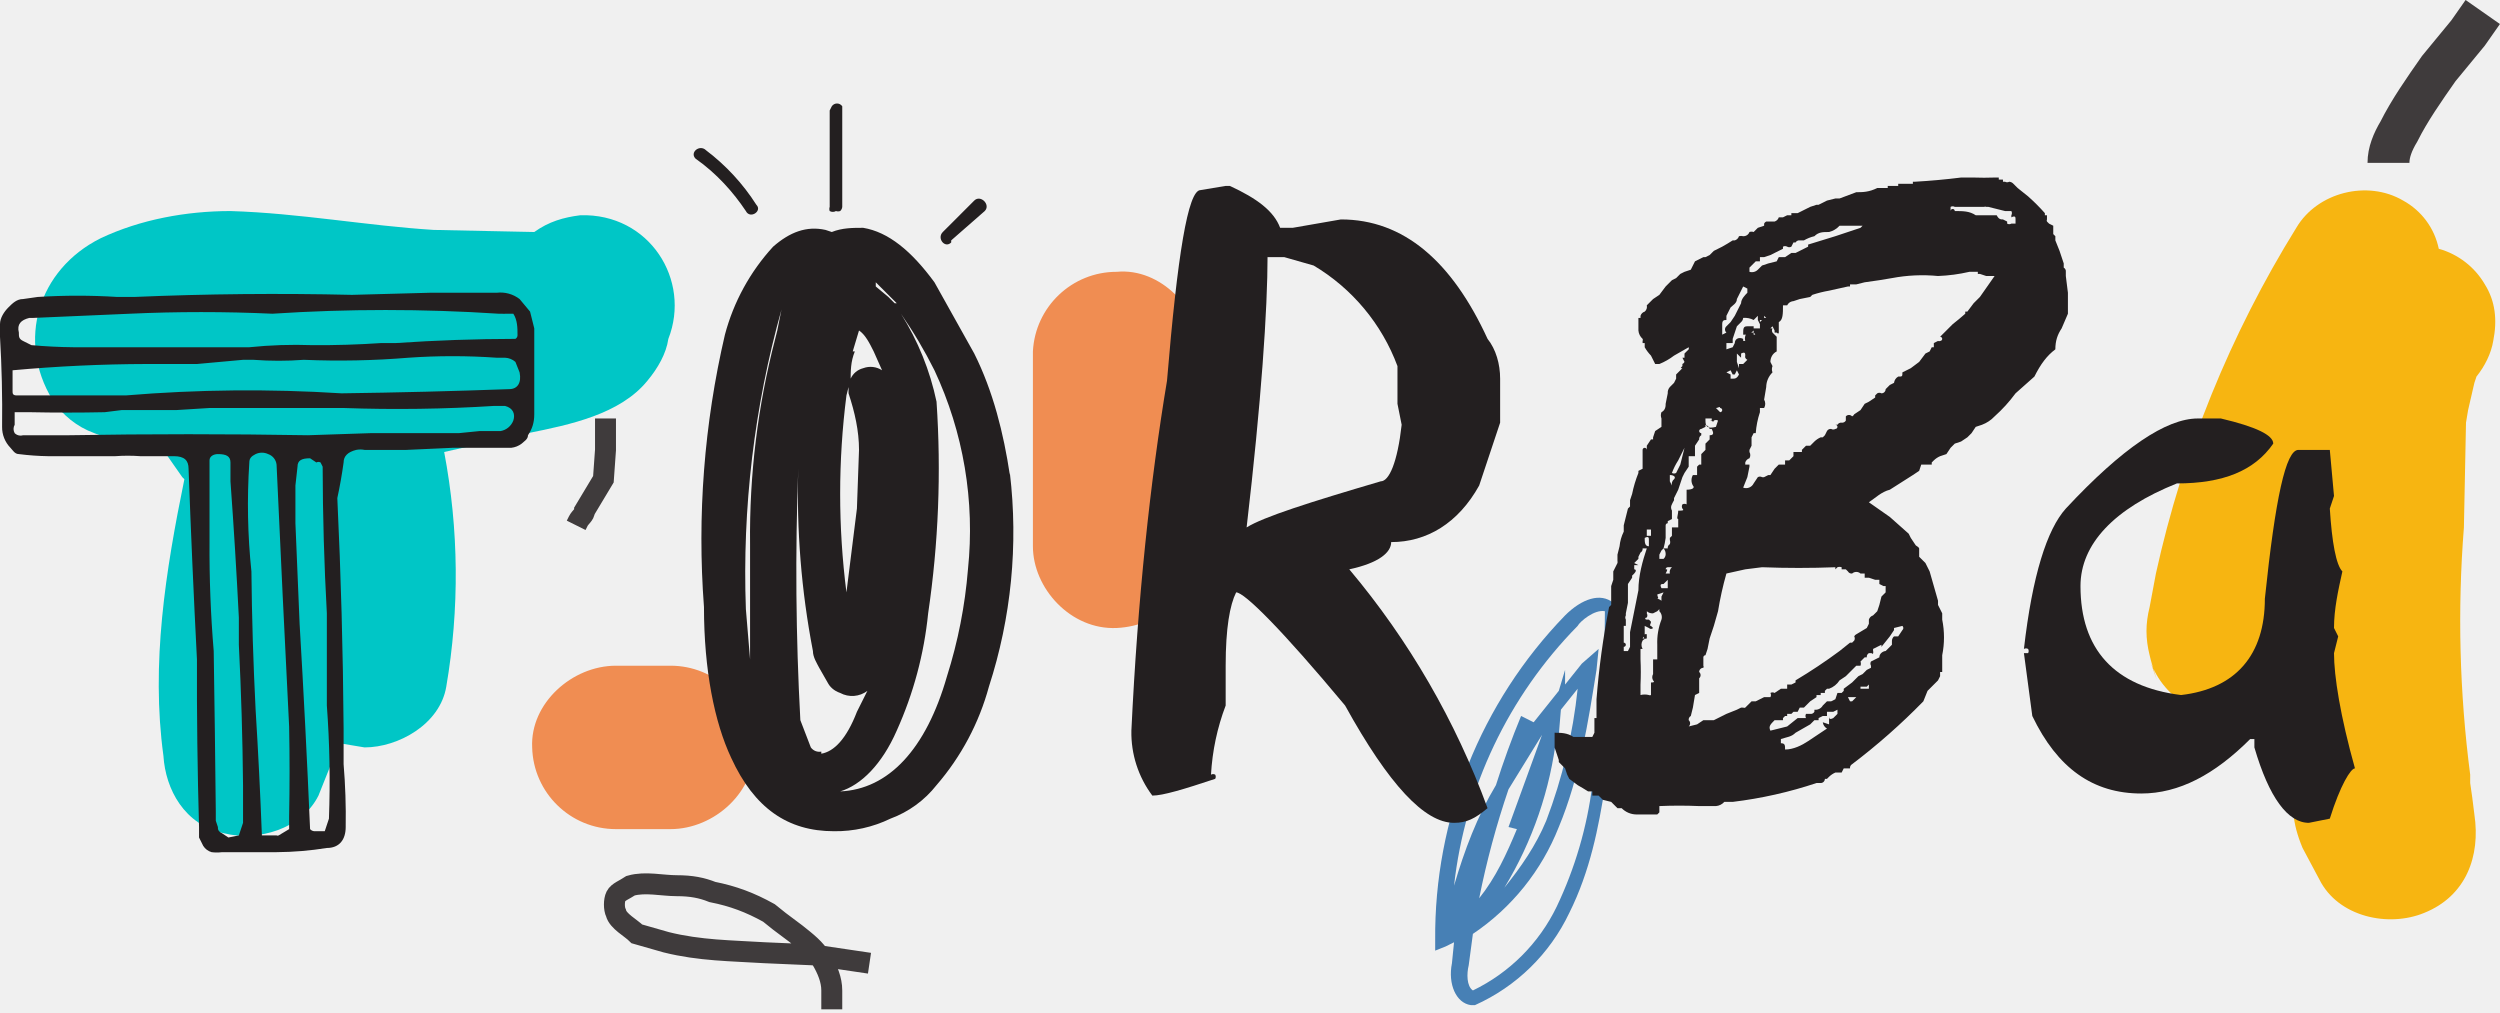
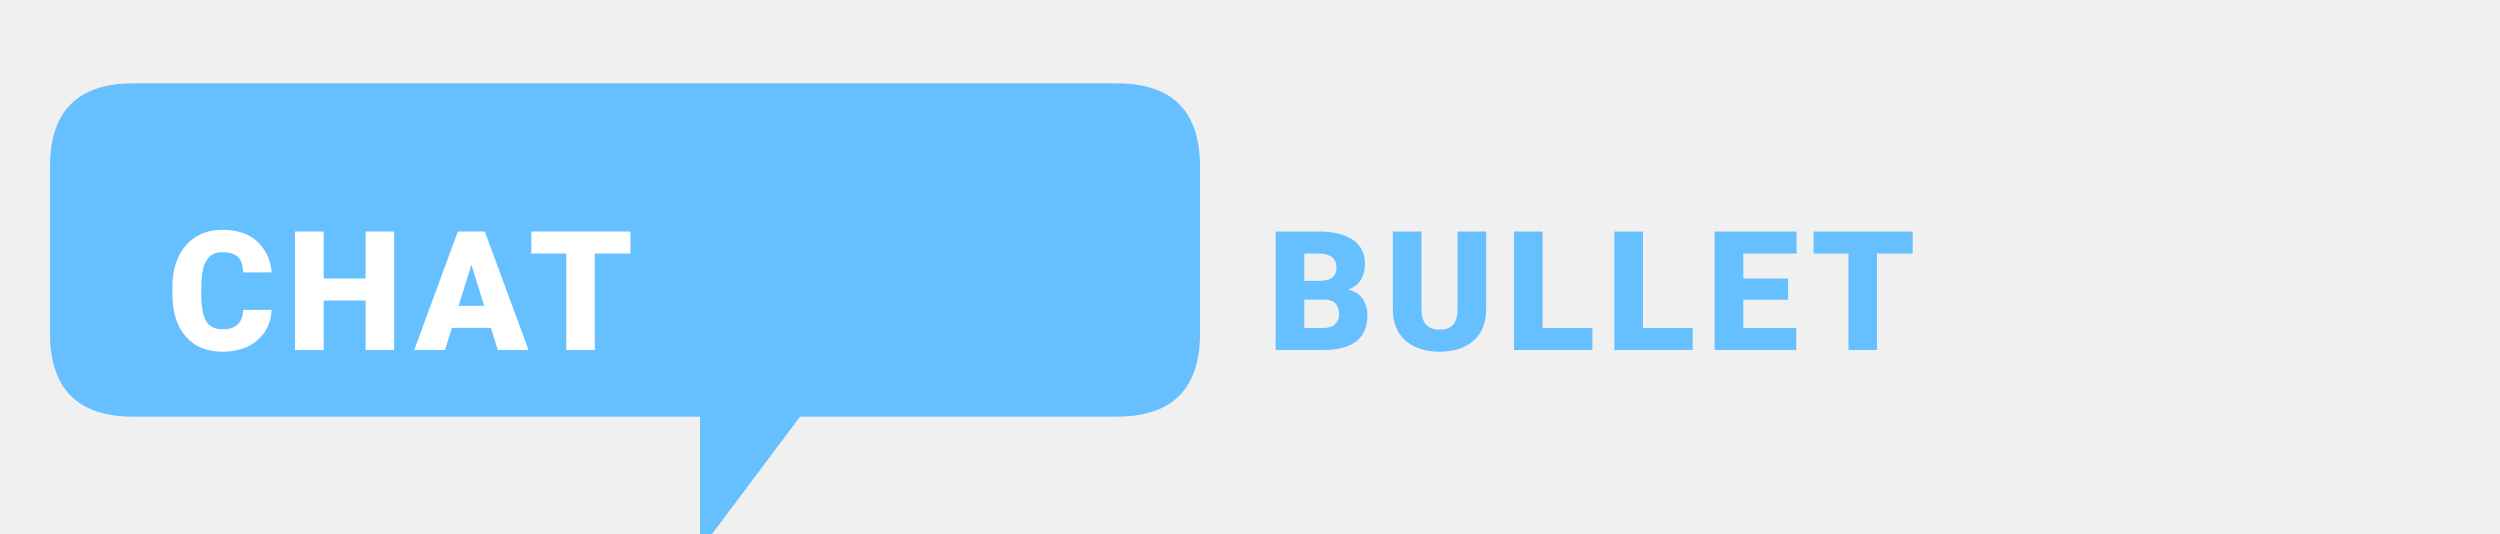
- <svg xmlns="http://www.w3.org/2000/svg" width="800" height="324" fill="none" version="1.1">
-   <g transform="matrix(6.7045 0 0 6.7045 0 -3.5302)">
-     <path d="m32 32.3h-2.6c-2.1 0-4.1 1.8-4 3.9a4 4 0 0 0 4 3.9h2.6c2.1 0 4.1-1.8 4-4a4 4 0 0 0-4-3.8zm21.3-18.8a4 4 0 0 0-4 3.8v9.3c0 2 1.8 4 4 3.9 2.1-0.1 4-1.7 4-4v-9.2c0-2-1.9-4-4-3.8z" fill="#f08d52" />
-     <path d="m48.2 23.2c-0.3-2-0.8-4-1.7-5.8l-1.9-3.4c-1.1-1.5-2.2-2.4-3.4-2.6-0.5 0-1 0-1.5 0.2l-0.3-0.1c-0.9-0.2-1.7 0.1-2.5 0.8a10 10 0 0 0-2.3 4.2 43 43 0 0 0-1 13c0 3 0.5 5.5 1.3 7.2 1.1 2.4 2.7 3.5 4.9 3.5a6 6 0 0 0 2.7-0.6 5 5 0 0 0 2.2-1.6 12 12 0 0 0 2.5-4.7 23.9 23.9 0 0 0 1-10.2zm-5.5-8.2-0.3-0.3-0.6-0.5v-0.2l1 1zm-2 2.3 0.3-1c0.3 0.2 0.5 0.6 0.7 1l0.4 0.9a1 1 0 0 0-0.9-0.1 0.9 0.9 0 0 0-0.6 0.5v0.2c0-0.6 0-1 0.2-1.5zm-0.3 2.1 0.1-0.4v0.3c0.3 0.9 0.5 1.8 0.5 2.7l-0.1 2.8-0.5 4a37 37 0 0 1 0-9.4zm-3.2-3.6-0.1 0.5-0.1 0.4a37.2 37.2 0 0 0-1.2 9.8v5.5l-0.2-2.4a46.7 46.7 0 0 1 1.7-14.3zm2 20.6a0.5 0.5 0 0 1-0.5-0.2l-0.5-1.3a131.2 131.2 0 0 1-0.1-12 39.7 39.7 0 0 0 0.7 8.7c0 0.3 0.2 0.6 0.3 0.8l0.4 0.7c0.1 0.2 0.3 0.4 0.6 0.5a1.2 1.2 0 0 0 1.3-0.1l-0.5 1c-0.5 1.3-1.1 1.9-1.7 2zm7-8.7a23 23 0 0 1-1 5.1c-1 3.5-2.8 5.4-5.1 5.5 1-0.3 2-1.3 2.7-2.9a18 18 0 0 0 1.5-5.6 47.3 47.3 0 0 0 0.4-10.1 12.8 12.8 0 0 0-1.7-4.2 22 22 0 0 1 1.6 2.7 18 18 0 0 1 1.6 9.5zm-10.6-17.1c0.2 0.4 0.8 0 0.5-0.3a10 10 0 0 0-2.4-2.6c-0.3-0.3-0.8 0.1-0.5 0.4 1 0.7 1.8 1.6 2.4 2.5zm4.6-0.2v-4.8a0.3 0.3 0 0 0-0.5 0l-0.1 0.2v4.6a0.3 0.3 0 0 0 0 0.2 0.3 0.3 0 0 0 0.3 0 0.3 0.3 0 0 0 0.2 0 0.3 0.3 0 0 0 0.1-0.2zm5.2 1.6 1.6-1.4c0.3-0.3-0.2-0.8-0.5-0.5l-1.5 1.5c-0.3 0.3 0.1 0.8 0.4 0.5z" fill="#231f20" />
-     <path d="m77.2 29.5v-0.2h-0.2c-0.6-0.5-1.5-0.2-2.3 0.6a22 22 0 0 0-6.2 15.5v0.5l0.5-0.2 0.4-0.2-0.1 1c-0.2 1 0.2 1.9 0.9 2h0.2a9.1 9.1 0 0 0 4.5-4.4c1-2 1.4-4.1 1.7-6 0.4-2.8 0.6-5.7 0.6-8.6zm-8 15.3m6.8-6.8a19 19 0 0 1-1.7 5.8 8.6 8.6 0 0 1-4 4c-0.3-0.2-0.3-0.8-0.2-1.2l0.2-1.5a11 11 0 0 0 4.1-5.1c1-2.4 1.4-5 1.8-7.5l0.1-1-0.8 0.7-0.8 1v-0.7l-0.3 1-1.2 1.5-0.6-0.3a41 41 0 0 0-1.2 3.3c-0.9 1.5-1.5 3.1-2 4.8a21 21 0 0 1 5.9-12.4c0.1-0.2 0.8-0.8 1.3-0.7a57 57 0 0 1-0.6 8.3zm-3.6 2.1c-0.5 1.2-1 2.3-1.8 3.3a41 41 0 0 1 1.4-5.2l1.6-2.6-1.6 4.4zm2-4.5 0.1-1.2 0.8-1a25 25 0 0 1-1.5 6.3c-0.5 1.2-1.2 2.2-2 3.2a18 18 0 0 0 2.5-7.3z" fill="#4780b5" />
-     <path d="m58.4 9.4h0.3c1.3 0.6 2.1 1.2 2.4 2h0.6l2.3-0.4c3 0 5.3 2 7 5.7 0.4 0.5 0.6 1.2 0.6 1.9v2.1l-1 3c-1 1.8-2.5 2.7-4.2 2.7 0 0.5-0.6 1-2 1.3a38 38 0 0 1 6.6 11.4c-0.6 0.5-1 0.7-1.6 0.7-1.4 0-3.1-1.8-5.2-5.6-3-3.6-4.8-5.4-5.2-5.4-0.3 0.6-0.5 1.7-0.5 3.5v1.9a11 11 0 0 0-0.7 3.3 0.2 0.2 0 0 1 0.2 0 0.2 0.2 0 0 1 0 0.2c-1.5 0.5-2.5 0.8-3 0.8a5 5 0 0 1-1-3.1c0.3-6.3 0.9-11.9 1.7-16.7 0.5-6 1-9.1 1.6-9.1l1.2-0.2zm2.1 3.3c0 2.6-0.3 7-1 13 0.8-0.5 3-1.2 6.4-2.2 0.4 0 0.8-0.9 1-2.7l-0.2-1v-1.8a9.4 9.4 0 0 0-4-4.8l-1.4-0.4h-0.8z" fill="#231f20" />
-     <path d="m27.7 10.8c-0.8 0.1-1.5 0.3-2.2 0.8l-4.8-0.1c-3.2-0.2-6.4-0.8-9.7-0.9-2.1 0-4.3 0.4-6.2 1.3-3 1.5-4 4.9-2.3 7.7a4 4 0 0 0 2 1.6c0.7 0.3 1.6 0.4 2.5 0.2l0.3-0.1 1.4 2 0.1 0.1c-0.9 4.4-1.6 8.8-1 13.2 0.1 1.6 1 3.3 2.9 3.7 1.6 0.4 3.7-0.2 4.5-1.8l1-2.5 1.2 0.2c1.6 0 3.6-1.1 3.9-2.9a31.5 31.5 0 0 0-0.1-11.2l4-0.9c2-0.4 4.4-0.9 5.7-2.5 0.5-0.6 0.9-1.3 1-2 1.1-2.8-0.9-6-4.2-5.9z" fill="#00c6c6" />
-     <path d="m24.8 14.8 0.5 0.6 0.2 0.8v4.1c0 0.4-0.1 0.7-0.3 1 0 0.2-0.2 0.3-0.3 0.4a1 1 0 0 1-0.5 0.2h-2.8l-2.2 0.1h-2a1 1 0 0 0-0.4 0c-0.4 0.1-0.6 0.3-0.6 0.6a22.3 22.3 0 0 1-0.3 1.7 275.6 275.6 0 0 1 0.3 11v1.7a30.2 30.2 0 0 1 0.1 3c0 0.6-0.3 1-0.9 1a15.8 15.8 0 0 1-2.4 0.2h-2.6a2 2 0 0 1-0.5 0 0.7 0.7 0 0 1-0.4-0.3l-0.2-0.4v-0.5a251.1 251.1 0 0 1-0.1-8 608 608 0 0 1-0.4-9.1c0-0.4-0.2-0.6-0.7-0.6h-1.6a8 8 0 0 0-1.2 0h-3.2a12.5 12.5 0 0 1-1.4-0.1c-0.2 0-0.3-0.2-0.4-0.3a1.4 1.4 0 0 1-0.4-1 60.5 60.5 0 0 0-0.1-4.3v-0.6c0-0.3 0.2-0.6 0.4-0.8s0.4-0.4 0.7-0.4l0.7-0.1a30.2 30.2 0 0 1 3.8 0h0.8a157 157 0 0 1 10.4-0.1l3.7-0.1h3.2a1.5 1.5 0 0 1 1.1 0.3zm-0.5 4.3c0.4 0 0.6-0.3 0.5-0.8l-0.2-0.5a0.8 0.8 0 0 0-0.5-0.2h-0.4a30 30 0 0 0-4.2 0 40.3 40.3 0 0 1-5 0.1 15.8 15.8 0 0 1-2.4 0h-0.5l-2.2 0.2h-2.4a72.8 72.8 0 0 0-6.4 0.3v1c0 0.1 0 0.2 0.2 0.2h5.2a70.4 70.4 0 0 1 10.3-0.1 347.9 347.9 0 0 0 8-0.2zm0.2 1.5c0.1-0.3 0-0.6-0.4-0.7h-0.5a72.6 72.6 0 0 1-7.2 0.1h-6.4l-1.6 0.1h-2.6l-0.8 0.1a83.6 83.6 0 0 1-3.6 0h-0.7v0.6a0.4 0.4 0 0 0 0 0.4 0.4 0.4 0 0 0 0.4 0.1h2.2a333.3 333.3 0 0 1 11.4 0l3-0.1h4.2l1-0.1h1a0.8 0.8 0 0 0 0.6-0.5zm-23.1-4.9c-0.4 0.1-0.6 0.3-0.5 0.7 0 0.2 0 0.3 0.2 0.4l0.4 0.2a24.8 24.8 0 0 0 2 0.1h8.4a21.6 21.6 0 0 1 3-0.1 43.3 43.3 0 0 0 3.3-0.1h0.7a86 86 0 0 1 5.7-0.2 0.2 0.2 0 0 0 0.1-0.2c0-0.3 0-0.7-0.2-1h-0.3a3 3 0 0 1-0.3 0h-0.1a82.7 82.7 0 0 0-10.8 0 74.5 74.5 0 0 0-6.8 0l-4.6 0.2zm10.2 23.7v-1.4a164 164 0 0 0-0.2-6.7v-1.3a291.3 291.3 0 0 0-0.4-6.5v-0.9c0-0.3-0.2-0.4-0.6-0.4-0.2 0-0.4 0.1-0.4 0.3v3.9a58.1 58.1 0 0 0 0.2 5.2 1431.5 1431.5 0 0 1 0.1 7.7v0.4l0.1 0.3c0 0.1 0 0.2 0.2 0.3l0.3 0.2 0.5-0.1 0.2-0.6v-0.3zm1.7 1 0.5-0.3v-0.6a111.2 111.2 0 0 0 0-4.3 2534.8 2534.8 0 0 1-0.6-12.5 0.6 0.6 0 0 0-0.4-0.5 0.7 0.7 0 0 0-0.6 0c-0.2 0.1-0.3 0.2-0.3 0.4a30.6 30.6 0 0 0 0.1 5.2 160.7 160.7 0 0 0 0.2 6.6 257 257 0 0 1 0.3 6h0.7a0.1 0.1 0 0 0 0.1 0zm1.7-0.2h0.5l0.2-0.6a48.5 48.5 0 0 0-0.1-5.4v-4.4a131.9 131.9 0 0 1-0.2-7l-0.1-0.2a0.2 0.2 0 0 0-0.2 0l-0.3-0.2c-0.4 0-0.6 0.1-0.6 0.4l-0.1 0.9v1.8l0.2 4.8a601.2 601.2 0 0 1 0.5 9.8 0.3 0.3 0 0 0 0.2 0.1zm64-22.3-0.2-0.4a2 2 0 0 1-0.3-0.4v-0.2h-0.1v-0.1a0.1 0.1 0 0 0 0-0.1 0.6 0.6 0 0 1-0.2-0.4v-0.6h0.1v-0.1a0.3 0.3 0 0 1 0.2-0.2 0.3 0.3 0 0 0 0.1-0.3l0.3-0.3 0.3-0.2 0.3-0.4 0.3-0.3 0.2-0.1 0.2-0.2 0.2-0.1 0.3-0.1 0.2-0.4 0.4-0.2h0.1l0.2-0.1 0.2-0.2 0.4-0.2a9 9 0 0 0 0.5-0.3h0.1a0.3 0.3 0 0 0 0.2-0.2 0.4 0.4 0 0 1 0.2 0 0.3 0.3 0 0 0 0.3-0.2 0.3 0.3 0 0 1 0.2 0l0.2-0.2 0.3-0.1v-0.1a0.2 0.2 0 0 1 0.1-0.1h0.4a0.3 0.3 0 0 0 0.2-0.2h0.2l0.2-0.1h0.2v-0.1h0.3l0.6-0.3 0.3-0.1h0.1l0.4-0.2 0.4-0.1h0.2l0.8-0.3c0.3 0 0.6 0 1-0.2h0.5v-0.1h0.5v-0.1h0.7v-0.1h0.1a32.6 32.6 0 0 0 2.2-0.2h0.6a13.4 13.4 0 0 0 1 0h0.2v0.1h0.2v0.1h0.1a0.2 0.2 0 0 0 0.2 0 0.3 0.3 0 0 1 0.2 0.1l0.2 0.2 0.5 0.4a9.5 9.5 0 0 1 0.8 0.8v0.1h0.1v0.2a0.1 0.1 0 0 0 0 0.1l0.1 0.1 0.2 0.1v0.4l0.1 0.1v0.2l0.2 0.5 0.2 0.6v0.2a0.2 0.2 0 0 1 0.1 0.2v0.2l0.1 0.8v1l-0.3 0.7c-0.2 0.3-0.3 0.6-0.3 1-0.4 0.3-0.7 0.7-1 1.3l-0.9 0.8a7.2 7.2 0 0 1-1 1.1 1.6 1.6 0 0 1-0.6 0.4l-0.3 0.1-0.2 0.3-0.2 0.2-0.3 0.2-0.3 0.1-0.2 0.2-0.2 0.3-0.3 0.1a1 1 0 0 0-0.3 0.2l-0.1 0.1v0.1h-0.5l-0.1 0.3-0.3 0.2-1.1 0.7c-0.4 0.1-0.7 0.4-1 0.6l1 0.7 0.9 0.8 0.1 0.2 0.2 0.3a0.2 0.2 0 0 0 0.1 0.1 0.2 0.2 0 0 1 0.1 0.1v0.4l0.3 0.3 0.2 0.4 0.4 1.4v0.2l0.2 0.4v0.3a4.3 4.3 0 0 1 0 1.7v0.8h-0.1v0.2l-0.1 0.2-0.5 0.5-0.2 0.5a30.4 30.4 0 0 1-3.4 3 0.2 0.2 0 0 0-0.1 0.2h-0.3l-0.1 0.2h-0.3a1 1 0 0 0-0.3 0.2l-0.1 0.1h-0.1a0.2 0.2 0 0 1-0.2 0.2h-0.2a20.3 20.3 0 0 1-4 0.9h-0.4a0.6 0.6 0 0 1-0.4 0.2h-0.8a22 22 0 0 0-1.9 0v0.3l-0.1 0.1h-1a1 1 0 0 1-0.7-0.3h-0.2l-0.3-0.3-0.4-0.1-0.2-0.2h-0.3v-0.2h-0.2a12 12 0 0 0-0.5-0.3l-0.4-0.3-0.1-0.2-0.1-0.3-0.3-0.3v-0.1l-0.2-0.6v-0.7c0.3 0 0.6 0 0.9 0.2h0.9l0.1-0.2v-0.7h0.1v-0.9a37.9 37.9 0 0 1 0.6-4.4l0.1-0.1v-0.9l0.1-0.3v-0.4l0.2-0.4a0.2 0.2 0 0 0 0-0.1v-0.3l0.1-0.4a2 2 0 0 1 0.2-0.7v-0.3l0.2-0.8 0.1-0.1v-0.3l0.1-0.3a5.7 5.7 0 0 1 0.3-1v-0.1l0.2-0.1v-0.9a0.1 0.1 0 0 1 0.2 0v-0.2l0.2-0.3h0.1v-0.1l0.1-0.3 0.3-0.2v-0.4a0.4 0.4 0 0 1 0-0.3c0.2-0.1 0.2-0.3 0.2-0.4l0.1-0.5a0.4 0.4 0 0 1 0.1-0.3l0.2-0.2 0.1-0.2v-0.2l0.3-0.3c-0.1 0-0.1 0 0-0.1v-0.1a0.2 0.2 0 0 0 0.1-0.1l-0.1-0.2h0.1v-0.2l0.2-0.2a0.2 0.2 0 0 0 0-0.1l-0.7 0.4a3 3 0 0 1-0.7 0.4zm-0.6 8.8a0.2 0.2 0 0 1-0.1 0.2l-0.1 0.2v0.1l-0.2 0.2 0.2 0.1h-0.2v0.2c0.1 0 0.1 0.1 0 0.2l-0.1 0.1v0.1l-0.2 0.3v0.9l-0.1 0.5v0.1a0.2 0.2 0 0 0 0 0.2v0.3h-0.1v0.8a0.1 0.1 0 0 1 0 0.2v0.2h0.2l0.1-0.2v-0.7l0.4-2c0-0.7 0.2-1.4 0.4-2h-0.3zm0.2 3a0.2 0.2 0 0 1 0 0.1 0.2 0.2 0 0 1 0 0.2c-0.1 0-0.1 0.1 0 0.1h0.1l0.1 0.1c0 0.1-0.1 0.2 0 0.2l0.1 0.1c-0.1 0.1-0.2 0-0.2 0l-0.2-0.1v0.4l-0.2 0.4v-0.2h0.2a0.112 0.112 0 0 1 0.1-0.2v0.2a0.3 0.3 0 0 0-0.2 0.1 0.4 0.4 0 0 0 0 0.4h-0.1v0.5a12.5 12.5 0 0 1 0 1.2v0.5a0.8 0.8 0 0 1 0.4 0 0.1 0.1 0 0 0 0.1 0v-0.6c0.1 0 0.2 0 0.1-0.1a0.3 0.3 0 0 1 0-0.3v-0.7h0.2v-0.7a3 3 0 0 1 0.2-1.2 0.4 0.4 0 0 0-0.1-0.4v-0.1l-0.1 0.1-0.2 0.1a0.4 0.4 0 0 1-0.3-0.1zm0.1-3v-0.4c0-0.1 0-0.2-0.2-0.1 0 0.2 0 0.4 0.2 0.4zm0.1-0.6v-0.3h-0.2v0.3zm0.5 3h-0.3a0.4 0.4 0 0 1 0.3 0.1v-0.2l0.1-0.2-0.3 0.1c0 0.1 0.1 0.2 0 0.2zm2.1-8.2-0.2 0.1a0.1 0.1 0 0 0 0 0.2c0.1 0 0.1 0 0 0v0.1a0.2 0.2 0 0 0-0.1 0.2l-0.2 0.3v0.5h-0.3v0.5l-0.2 0.3-0.1 0.2-0.2 0.6-0.2 0.4v0.1c-0.1 0.2-0.2 0.3-0.1 0.5v0.4l-0.2 0.1v0.1a0.1 0.1 0 0 0-0.1 0.1v0.6a3.7 3.7 0 0 1-0.1 0.5l-0.1 0.1-0.1 0.2v0.2h0.2a0.3 0.3 0 0 0 0.1-0.2 0.4 0.4 0 0 0-0.1-0.3h0.2a0.2 0.2 0 0 1 0.1-0.2 0.3 0.3 0 0 0 0-0.2v-0.1l0.1-0.1v-0.4h0.3v-0.4c-0.1 0 0-0.2 0-0.4 0.2 0 0.3 0 0.2-0.1a0.2 0.2 0 0 1 0-0.2 0.2 0.2 0 0 1 0.2 0v-0.7c0.3 0 0.4-0.1 0.3-0.2a0.5 0.5 0 0 1 0-0.5h0.2v-0.4l0.1-0.1h0.1v-0.5l0.2-0.2v-0.3l0.2-0.2v-0.2c0.2 0 0.2-0.1 0.1-0.3h-0.1a0.3 0.3 0 0 0-0.2-0.2zm-1.8 7.7v-0.4l-0.2 0.2c-0.1 0-0.2 0-0.1 0.2zm0-0.7h0.1a0.3 0.3 0 0 1 0.1-0.3h-0.2a0.1 0.1 0 0 0-0.1 0.1c0.1 0 0.1 0 0 0.2zm0.2-4.2a0.3 0.3 0 0 1 0.1-0.3c0.1-0.1 0-0.2-0.2-0.2v0.3zm0.4-1 0.2-0.8-0.3 0.6a3 3 0 0 0-0.3 0.6 0.2 0.2 0 0 0 0.2 0zm9.5 5.7v-0.2h-0.2l-0.3-0.1h-0.2v-0.2h-0.2a0.3 0.3 0 0 0-0.4 0 0.2 0.2 0 0 1-0.2-0.1l-0.1-0.1h-0.2v-0.1a0.3 0.3 0 0 0-0.2 0l-0.1 0.1v-0.1a45.3 45.3 0 0 1-3.5 0l-0.8 0.1-0.9 0.2a15.7 15.7 0 0 0-0.4 1.8l-0.2 0.7-0.2 0.6-0.1 0.5-0.1 0.3a0.1 0.1 0 0 0-0.1 0.1v0.4a0.1 0.1 0 0 1 0 0.1 0.2 0.2 0 0 0-0.2 0.2 0.2 0.2 0 0 1 0 0.3v0.7l-0.2 0.1-0.1 0.6-0.1 0.4a0.2 0.2 0 0 0-0.1 0.2 0.2 0.2 0 0 1 0 0.3l0.4-0.1 0.3-0.2h0.5l0.6-0.3 0.5-0.2 0.2-0.1h0.1a0.1 0.1 0 0 0 0.1 0l0.3-0.3h0.2l0.4-0.2h0.3a0.2 0.2 0 0 0 0-0.2 0.2 0.2 0 0 1 0.2 0l0.3-0.2h0.3v-0.2h0.2l0.2-0.1v-0.1a25.4 25.4 0 0 0 2.1-1.4l0.5-0.4h0.1l0.1-0.1a0.2 0.2 0 0 0 0-0.2 0.2 0.2 0 0 1 0.1-0.1l0.5-0.3 0.1-0.2v-0.2a0.3 0.3 0 0 1 0.2-0.2l0.2-0.2 0.1-0.3 0.1-0.4 0.2-0.2v-0.3h-0.1zm-8.3-7.8c0 0.3 0.1 0.4 0.5 0.3l0.1-0.3a0.2 0.2 0 0 0-0.2 0c0 0.1-0.1 0-0.2 0h0.1v-0.1h-0.3zm0.5-0.6 0.2 0.2a0.1 0.1 0 0 0 0-0.2c0-0.1-0.1 0-0.2 0zm0.5-4.4v0.2c-0.1 0-0.2 0-0.2 0.2v0.5l0.2-0.1a0.2 0.2 0 0 1 0-0.3l0.2-0.2 0.2-0.3 0.3-0.6c0-0.2 0.2-0.4 0.3-0.5v-0.2l-0.2-0.1-0.3 0.6c0 0.2-0.2 0.3-0.3 0.4zm1.3 0.9v0c0.1 0 0.1 0 0-0.1v-0.2h0.3v-0.2l-0.1-0.2v-0.2l-0.2 0.2c0.1 0.1 0.1 0.1 0 0a0.9 0.9 0 0 0-0.5-0.1 0.3 0.3 0 0 1-0.1 0.2l-0.2 0.2-0.2 0.6v0.2h-0.3v0.3l0.3-0.1 0.1-0.2c0-0.2 0.2-0.3 0.4-0.2v0.1h0.1a0.4 0.4 0 0 1 0.1-0.4h0.3zm-1 2.1c0.1 0 0.2 0 0.3-0.2l-0.1-0.2-0.1 0.2h-0.1l-0.1-0.2-0.2 0.1 0.2 0.1v0.2zm0.2-1.2v0.4l0.1 0.3v-0.2h0.2l0.2-0.2a0.2 0.2 0 0 1-0.1-0.1 0.2 0.2 0 0 1 0-0.1c0-0.1 0-0.2-0.2-0.1v0.2zm0.8-1.4v0.3a0.6 0.6 0 0 1-0.5 0.2c0-0.3 0-0.4 0.2-0.4h0.3zm0.9 0.2a0.2 0.2 0 0 0 0 0.2l0.2 0.2v0.7c-0.2 0.1-0.3 0.3-0.3 0.5l0.1 0.2a0.4 0.4 0 0 0 0 0.3 1 1 0 0 0-0.3 0.7l-0.1 0.6a0.4 0.4 0 0 1 0 0.4h-0.2v0.2a4.1 4.1 0 0 0-0.2 1h-0.1l-0.1 0.2v0 0.4l-0.1 0.2v0.1a0.3 0.3 0 0 1 0 0.3 0.3 0.3 0 0 0-0.2 0.2v0.1h0.2v0.1l-0.1 0.5-0.2 0.5a0.4 0.4 0 0 0 0.5-0.2l0.2-0.3a0.2 0.2 0 0 1 0.2 0 0.2 0.2 0 0 0 0.1 0l0.2-0.1h0.1l0.2-0.3 0.2-0.2h0.3v-0.2h0.2l0.2-0.2v-0.2h0.4a0.2 0.2 0 0 0 0-0.1l0.2-0.2h0.2l0.2-0.2a1 1 0 0 1 0.3-0.2h0.1l0.1-0.1 0.1-0.2a0.2 0.2 0 0 1 0.2-0.1 0.2 0.2 0 0 0 0.2 0 0.1 0.1 0 0 0 0-0.2h0.1a0.2 0.2 0 0 1 0.2-0.1 0.2 0.2 0 0 0 0.2-0.1v-0.2a0.2 0.2 0 0 1 0.3 0 0.2 0.2 0 0 0 0.1-0.1l0.3-0.2 0.2-0.3 0.2-0.1 0.3-0.2v-0.1l0.1-0.1a0.2 0.2 0 0 1 0.2 0 0.2 0.2 0 0 0 0.2-0.2l0.2-0.2 0.2-0.1a0.4 0.4 0 0 1 0.2-0.3c0.2 0 0.2 0 0.2-0.2l0.4-0.2 0.4-0.3 0.3-0.4 0.2-0.1 0.1-0.2h0.1v-0.2l0.2-0.1a0.1 0.1 0 0 0 0.1 0 0.1 0.1 0 0 0 0-0.2l0.6-0.6a12.9 12.9 0 0 0 0.6-0.5v-0.1h0.1l0.3-0.4 0.3-0.3 0.7-1h-0.4l-0.3-0.1h-0.1v-0.1h-0.4a8 8 0 0 1-1.5 0.2 7.8 7.8 0 0 0-2.2 0.1l-0.6 0.1-0.7 0.1-0.4 0.1h-0.3v0.1h-0.1l-0.9 0.2a5.5 5.5 0 0 0-0.8 0.2l-0.1 0.1-0.5 0.1-0.3 0.1s-0.2 0-0.3 0.2h-0.2c0 0.4 0 0.7-0.2 0.8v0.5s0 0.1-0.1 0h-0.1v-0.1l-0.1-0.2-0.1 0.1zm3.2-4.9a1 1 0 0 1-0.5 0.3c-0.3 0-0.5 0-0.7 0.2a1.8 1.8 0 0 0-0.5 0.2h-0.2a0.2 0.2 0 0 0-0.2 0.1h-0.1l-0.1 0.2a0.2 0.2 0 0 1-0.2 0 0.2 0.2 0 0 0-0.2 0v0.1l-0.6 0.3-0.3 0.1h-0.2v0.2h-0.2l-0.3 0.3v0.2a0.4 0.4 0 0 0 0.4-0.1l0.2-0.2 0.3-0.1 0.4-0.1 0.1-0.2h0.3l0.3-0.2h0.2l0.6-0.3v-0.1l1.3-0.4 1.2-0.4 0.1-0.1zm-3.5 4.4-0.1-0.1v-0.1 0.3h-0.2v0.1l0.2-0.2zm6.1 14.9-0.2 0.3-0.4 0.5v-0.1l-0.4 0.2v0.1a0.1 0.1 0 0 1 0 0.1c0 0.1 0 0-0.1 0h-0.1a0.2 0.2 0 0 0-0.1 0.2h-0.1l-0.2 0.2a0.3 0.3 0 0 1 0 0.2h-0.2l-0.1 0.1v0l-0.4 0.4-0.3 0.2a1 1 0 0 1-0.5 0.4h-0.1l-0.1 0.1v0.1h-0.2v0.1h-0.2v0.1l-0.3 0.2-0.3 0.3h-0.2l-0.1 0.2h-0.2l-0.1 0.1h-0.2v0.1h-0.1l-0.1 0.1v0.1h-0.4c-0.2 0.2-0.3 0.3-0.2 0.5l0.8-0.2 0.5-0.4h0.4a0.2 0.2 0 0 1 0-0.2h0.2a0.2 0.2 0 0 0 0.2-0.1v-0.1a0.4 0.4 0 0 0 0.4-0.2l0.2-0.2h0.2l0.2-0.1 0.1-0.3h0.2l0.1-0.1v-0.1l0.4-0.3 0.3-0.3 0.2-0.1 0.2-0.2 0.2-0.1v-0.1a0.2 0.2 0 0 1 0-0.2l0.4-0.2c0-0.2 0.2-0.3 0.3-0.3l0.3-0.3v-0.2a0.3 0.3 0 0 1 0.1-0.2h0.2l0.2-0.3c0.1-0.1 0-0.2 0-0.2l-0.4 0.1zm-3.2 3.9v0.2h-0.2l-0.2 0.1v0.1h-0.2l-0.2 0.2-0.7 0.4c-0.2 0.2-0.4 0.2-0.7 0.3v0.2c0.2 0 0.2 0.1 0.2 0.3 0.4 0 0.8-0.2 1.1-0.4l0.9-0.6a0.4 0.4 0 0 1-0.2-0.3l0.3 0.1v-0.4c0 0.1 0 0.2 0.2 0.1l0.2-0.2v-0.2l-0.2 0.1h0.1zm1-0.7 0.1 0.2h0.1l0.2-0.2h0.1-0.4zm0.6-0.5v0.1h0.4v-0.2l-0.1 0.1h-0.2zm7.2-22.5a0.2 0.2 0 0 0 0-0.2h-0.3l-0.8-0.2h-0.1a0.1 0.1 0 0 0-0.1 0h-1.4a0.2 0.2 0 0 0-0.2 0v0.2a0.1 0.1 0 0 1 0.2 0c0.4 0 0.7 0 1 0.2h1c0.1 0.2 0.2 0.2 0.3 0.2l0.2 0.1v0.1a0.2 0.2 0 0 0 0.2 0h0.2v-0.2c0-0.1 0-0.2-0.2-0.1z" fill="#231f20" />
-     <path d="m116.4 12.4a3.4 3.4 0 0 0-1.7-2.3c-1.7-1-4.1-0.4-5.1 1.3a52.9 52.9 0 0 0-6.7 16.5l-0.3 1.6c-0.2 0.8-0.2 1.5 0 2.3 0.1 0.5 0.7 2.2 0 0.2a4 4 0 0 0 4.8 2.6c0.8-0.2 1.5-0.7 2-1.4l0.3 4.6c-0.4 1-0.3 2 0.2 3.2l0.8 1.5c0.9 1.8 3.3 2.3 5 1.6 2-0.8 2.7-2.7 2.4-4.7l-0.1-0.8-0.1-0.7v-0.4a56.7 56.7 0 0 1-0.3-11.8l0.1-5 0.1-0.6 0.3-1.3 0.1-0.3c0.4-0.5 0.7-1.1 0.8-1.7 0.2-1 0.1-1.9-0.4-2.7a3.7 3.7 0 0 0-2.2-1.7z" fill="#f7b511" />
-     <path d="m105 20.5h1c1.7 0.4 2.5 0.8 2.5 1.2-0.9 1.3-2.4 1.9-4.6 1.9-3 1.2-4.6 2.9-4.6 4.9 0 3 1.6 4.8 4.8 5.2 2.6-0.3 4-1.9 4-4.6 0.5-4.8 1-7.1 1.6-7.1h1.5l0.2 2.2-0.2 0.6c0.1 1.6 0.3 2.7 0.6 3-0.2 0.9-0.4 1.8-0.4 2.7l0.2 0.4-0.2 0.8c0 1.1 0.3 3 1 5.5-0.2 0-0.7 0.8-1.2 2.4l-1 0.2c-1 0-1.9-1.2-2.6-3.6v-0.4h-0.2c-1.7 1.7-3.4 2.6-5.2 2.6-2.3 0-4-1.2-5.2-3.7l-0.4-3h0.2a0.2 0.2 0 0 0 0-0.2 0.2 0.2 0 0 0-0.2 0c0.4-3.5 1.1-5.7 2-6.7 2.7-2.9 4.8-4.3 6.3-4.3z" fill="#231f20" />
-     <path d="m114 8.3c0-0.5 0.2-1 0.5-1.5 0.5-1 1.2-2 1.9-3l1.4-1.7 0.7-1" stroke="#3f3b3c" stroke-width="2" />
-     <path d="m39.7 48.7v-0.9c0-0.5-0.2-1-0.5-1.5s-0.7-0.8-1.2-1.2l-0.8-0.6-0.5-0.4c-0.9-0.5-1.7-0.8-2.7-1-0.5-0.2-1-0.3-1.7-0.3s-1.5-0.2-2.2 0c-0.3 0.2-0.6 0.3-0.7 0.5s-0.1 0.6 0 0.8c0.1 0.4 0.7 0.7 1 1l1.4 0.4c1.6 0.4 3.1 0.4 4.7 0.5l2.3 0.1 2.7 0.4m-12.6-26v1.5l-0.1 1.4-0.9 1.5c0 0.2-0.2 0.3-0.3 0.5l-0.1 0.2" stroke="#3f3b3c" />
-   </g>
+ <svg xmlns="http://www.w3.org/2000/svg" viewBox="0 0 300 64" fill="none" role="img" aria-label="ChatBullet">
+   <path d="M6 10h128q10 0 10 10v20q0 10-10 10H96l-12 16v-16H16q-10 0-10-10V20q0-10 10-10Z" fill="#66BFFF" />
+   <text x="20" y="42" font-family="system-ui, -apple-system, 'Segoe UI', Roboto, 'Helvetica Neue', sans-serif" font-size="20" font-weight="800" letter-spacing="0.06em" fill="#ffffff">
+     CHAT
+   </text>
+   <text x="152" y="42" font-family="system-ui, -apple-system, 'Segoe UI', Roboto, 'Helvetica Neue', sans-serif" font-size="20" font-weight="800" letter-spacing="0.06em" fill="#66BFFF">
+     BULLET
+   </text>
</svg>
